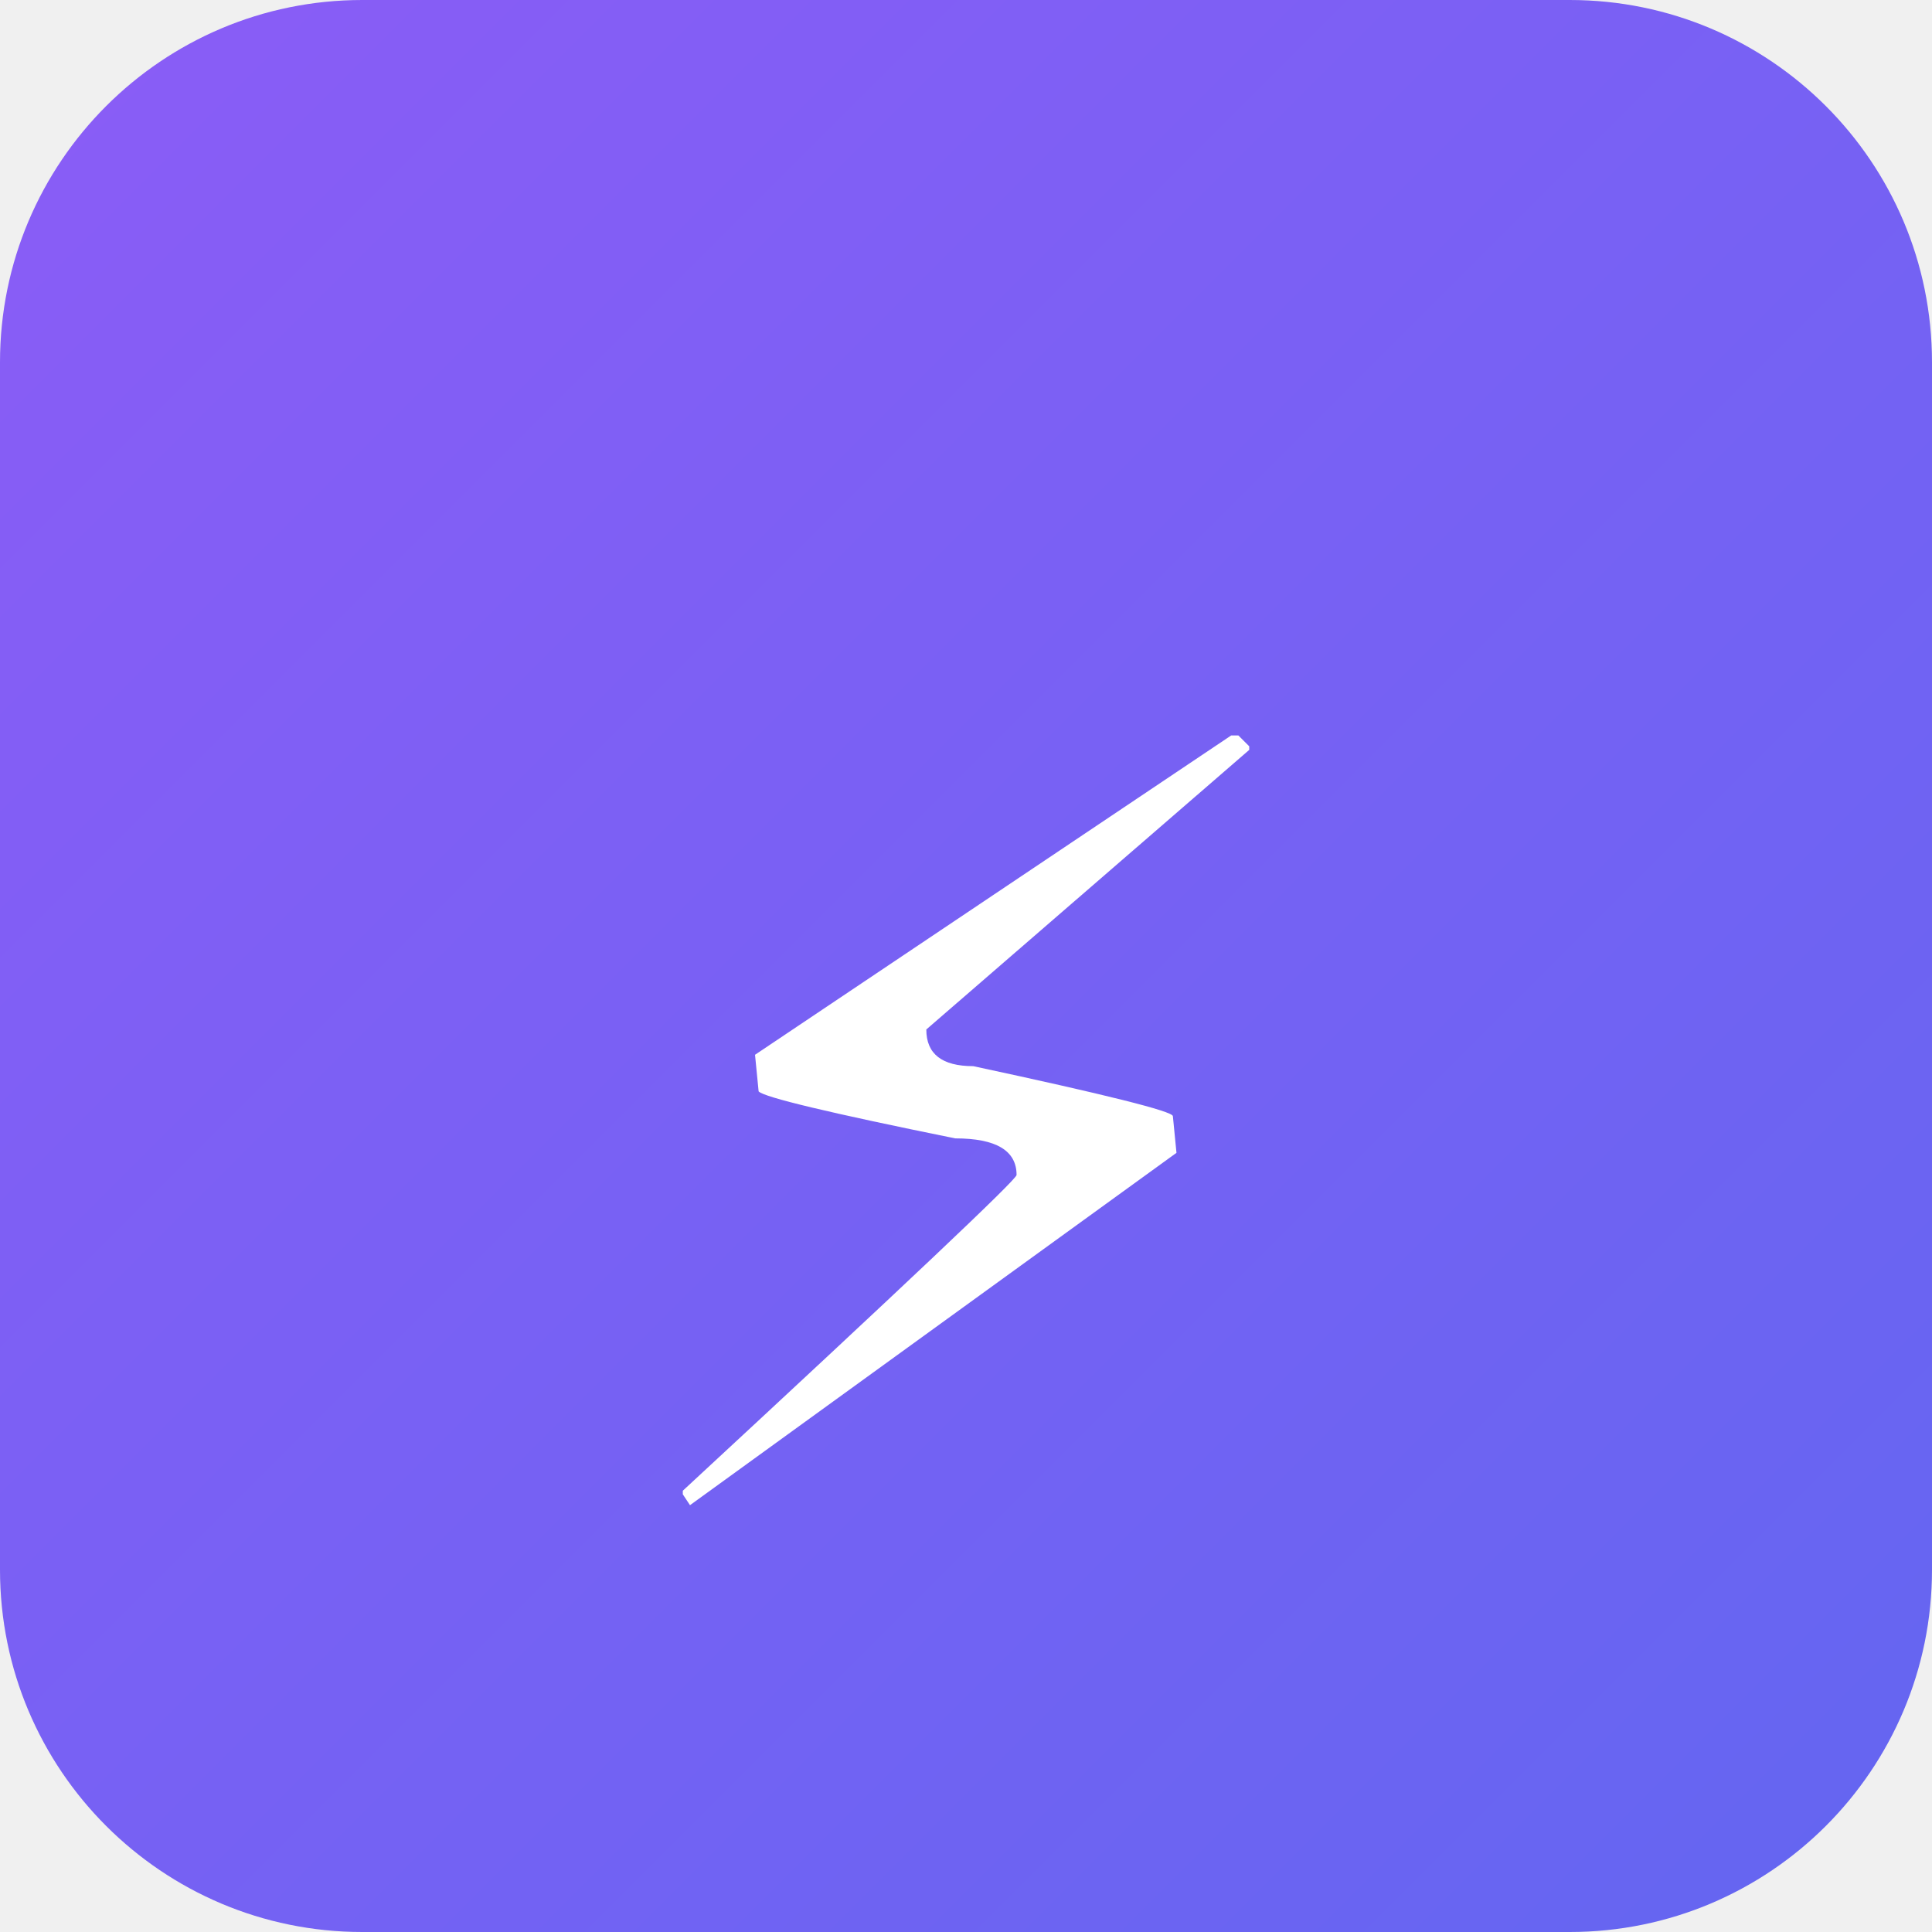
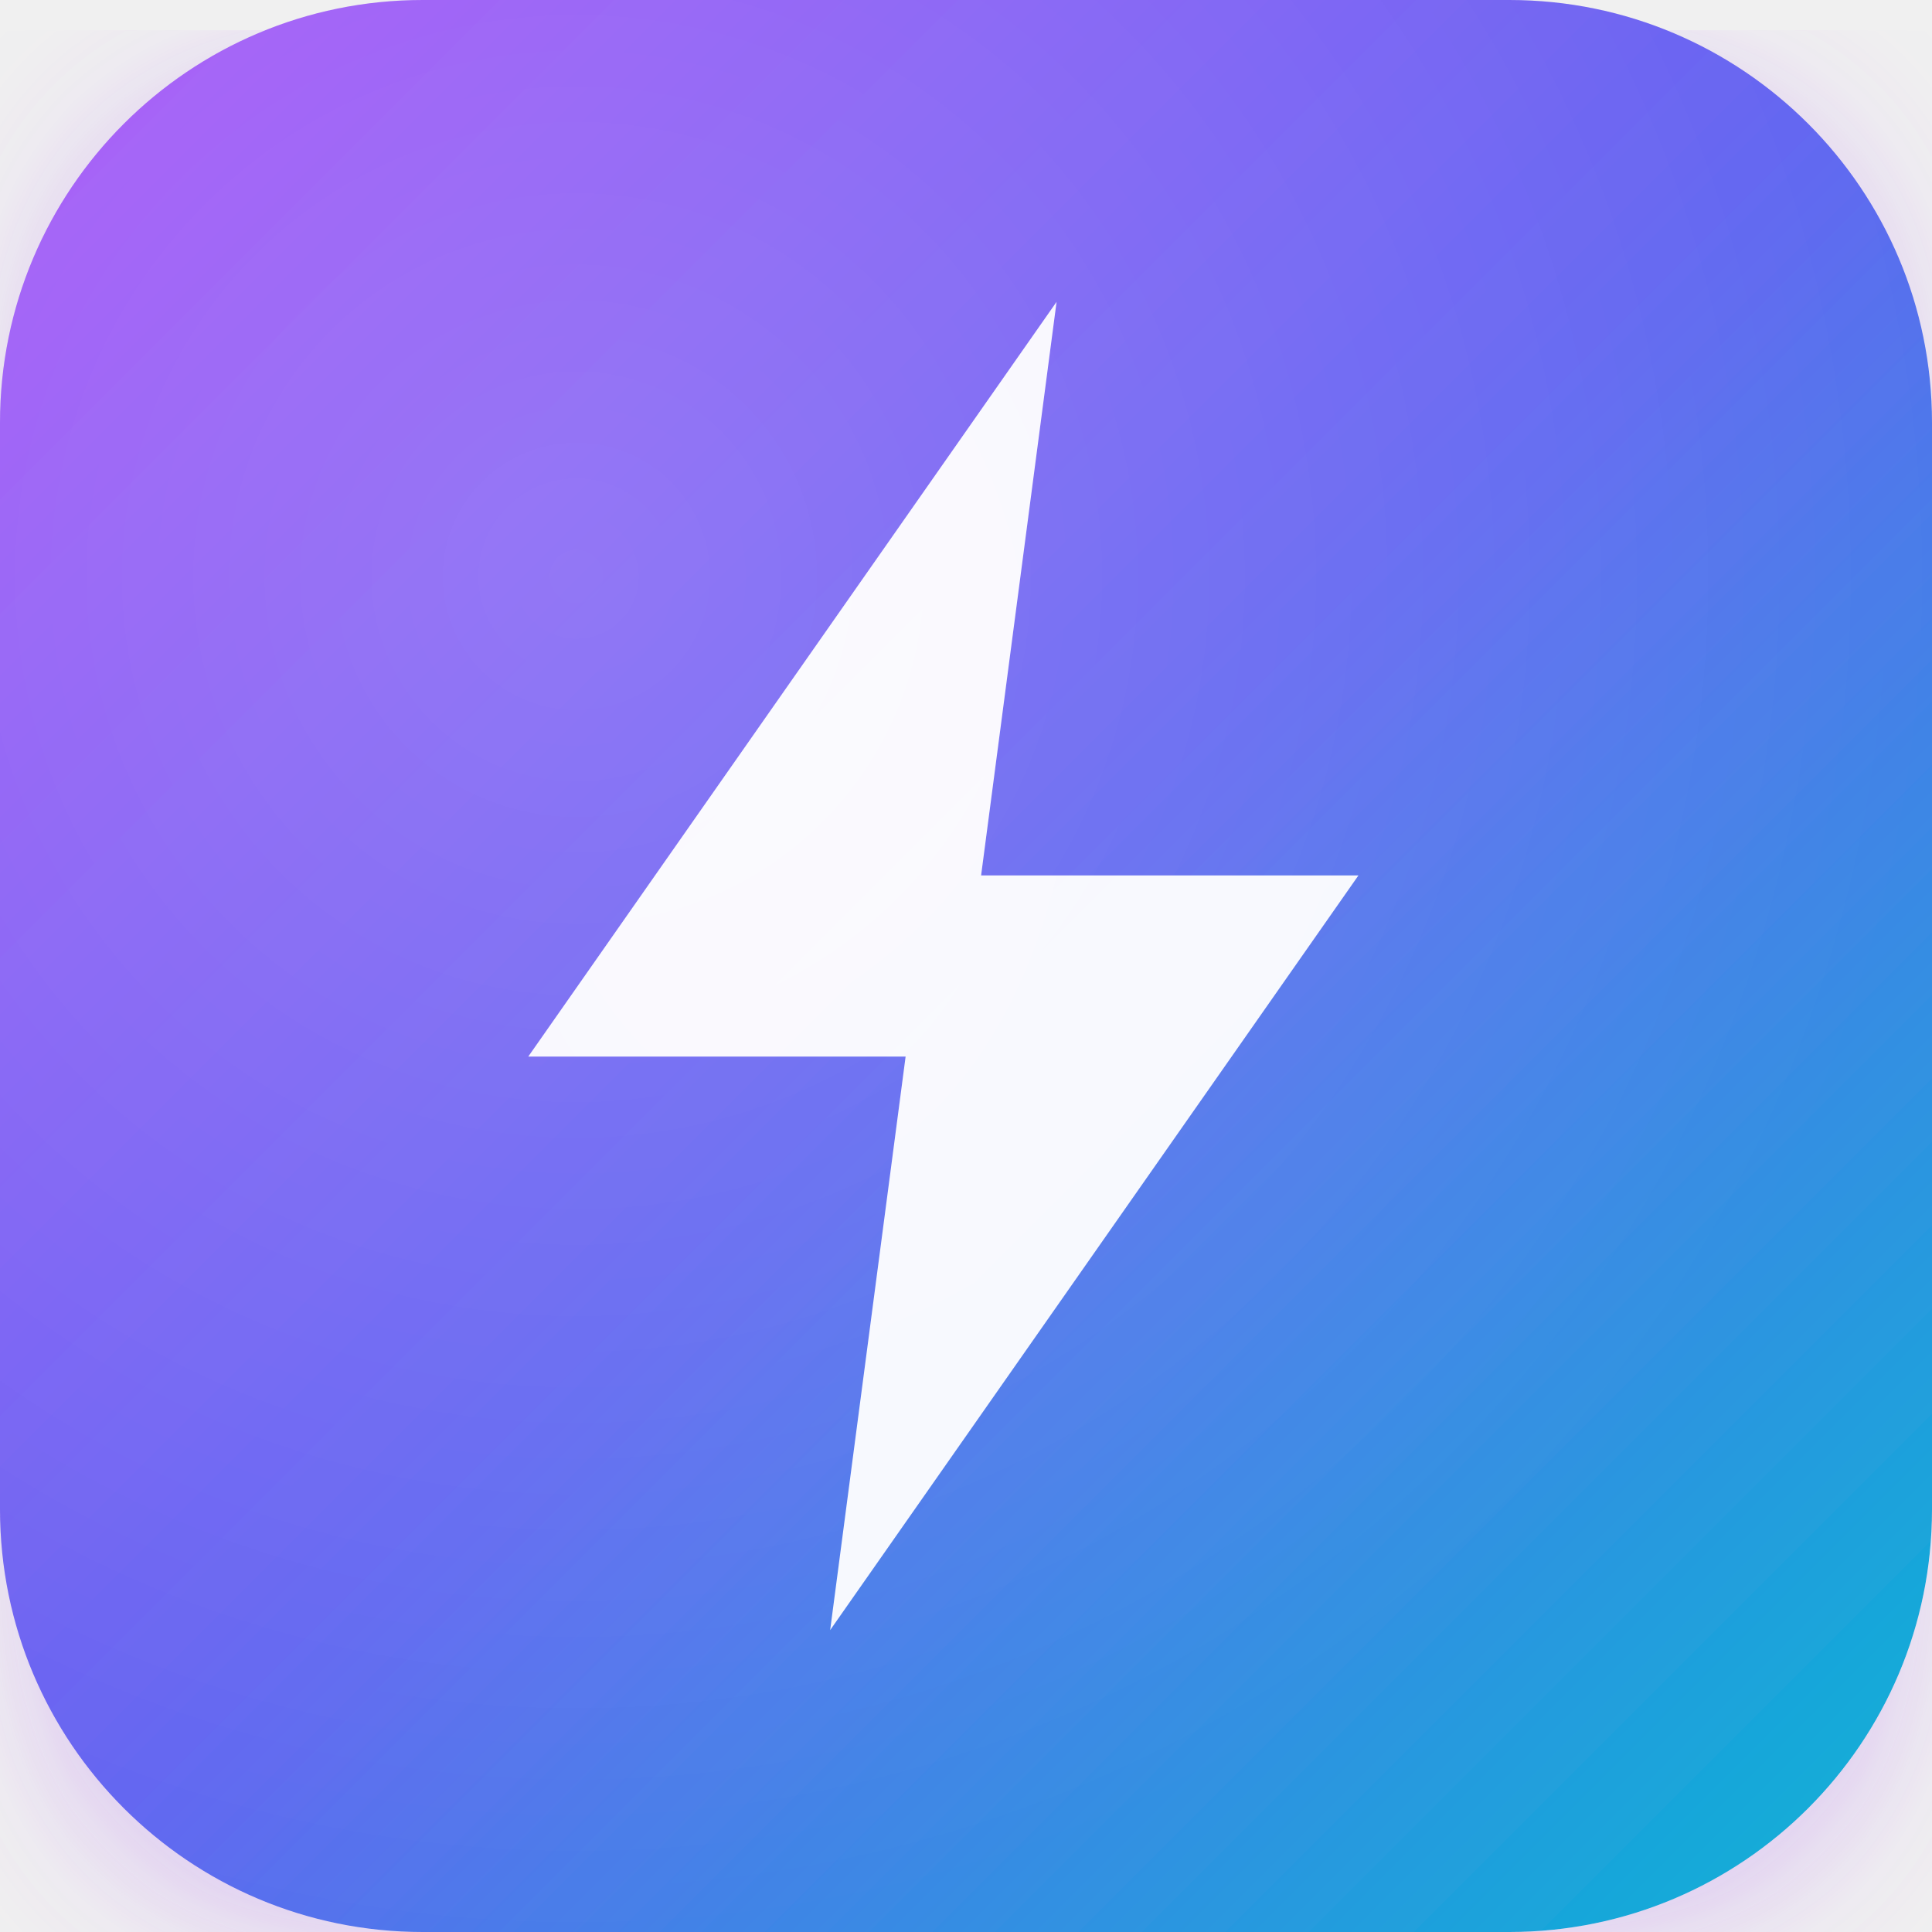
<svg xmlns="http://www.w3.org/2000/svg" viewBox="0 0 512 512">
  <defs>
-     <linearGradient id="bg" x1="0%" y1="0%" x2="100%" y2="100%">
-       <stop offset="0%" style="stop-color:#8B5CF6" />
-       <stop offset="100%" style="stop-color:#6366F1" />
+     <linearGradient id="premiumGradient" x1="0%" y1="0%" x2="100%" y2="100%">
+       <stop offset="0%" style="stop-color:#a855f7" />
+       <stop offset="50%" style="stop-color:#6366f1" />
+       <stop offset="100%" style="stop-color:#06b6d4" />
    </linearGradient>
+     <radialGradient id="innerGlow" cx="30%" cy="30%" r="70%">
+       <stop offset="0%" style="stop-color:#ffffff;stop-opacity:0.15" />
+       <stop offset="100%" style="stop-color:#ffffff;stop-opacity:0" />
+     </radialGradient>
+     <filter id="shadow" x="-20%" y="-20%" width="140%" height="140%">
+       <feDropShadow dx="0" dy="8" stdDeviation="20" flood-color="#a855f7" flood-opacity="0.3" />
+     </filter>
  </defs>
-   <rect width="512" height="512" rx="96" fill="url(#bg)" />
-   <text x="256" y="320" font-family="Arial, sans-serif" font-size="280" fill="white" text-anchor="middle" dominant-baseline="middle">⚡</text>
+   <rect width="512" height="512" rx="112" fill="url(#premiumGradient)" filter="url(#shadow)" />
+   <rect width="512" height="512" rx="112" fill="url(#innerGlow)" />
+   <path d="M280 80L140 280h100l-20 152 140-200H260l20-152z" fill="white" fill-opacity="0.95" />
+   <path d="M280 80L140 280h100l-20 152 140-200H260l20-152z" fill="url(#innerGlow)" />
</svg>
